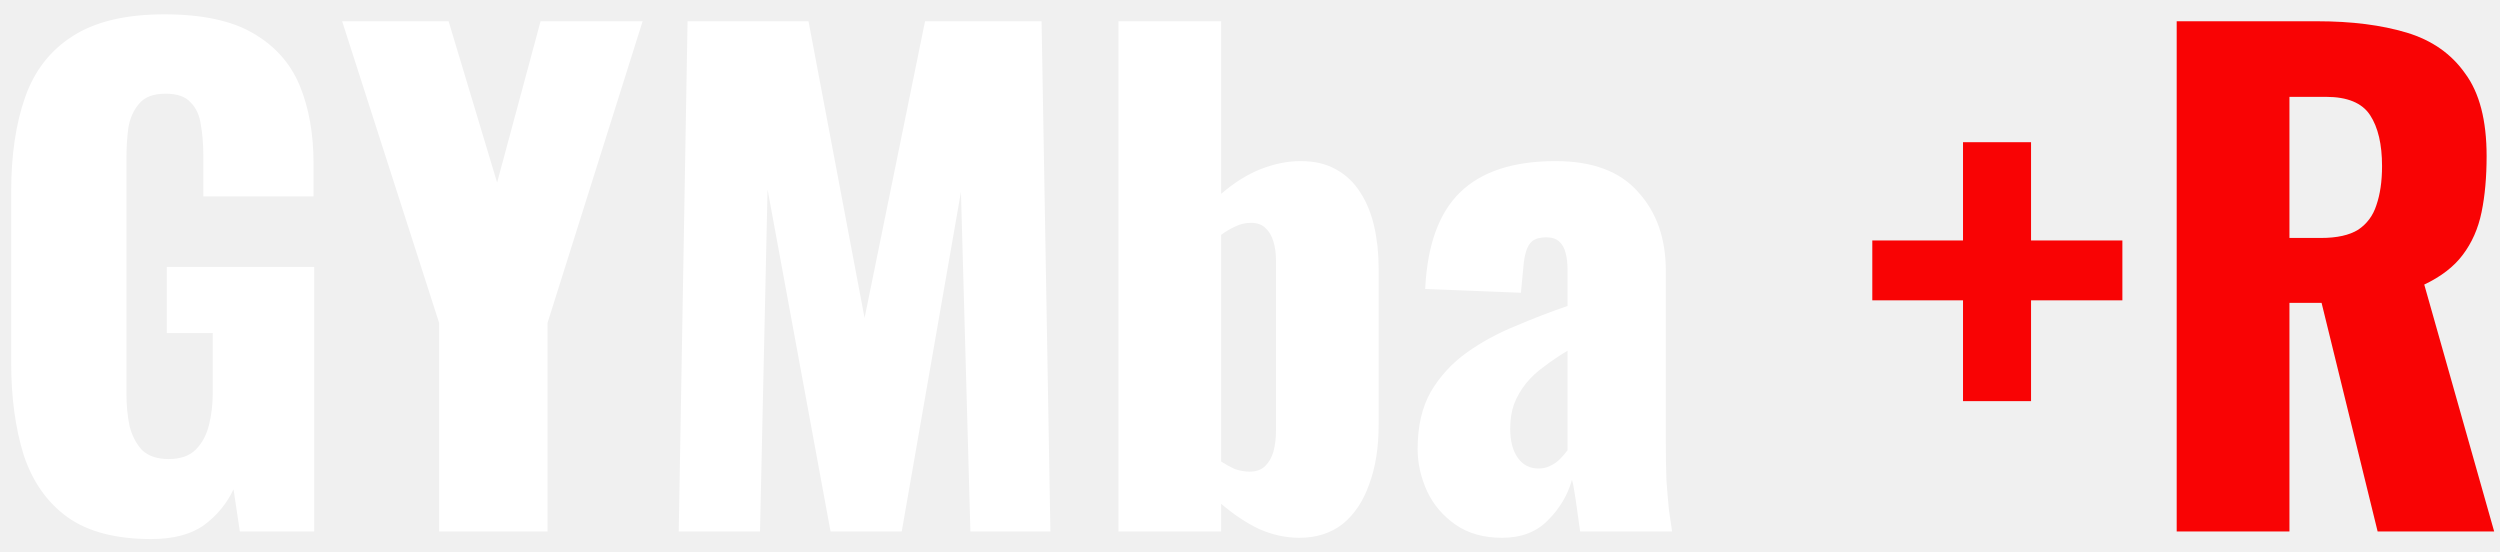
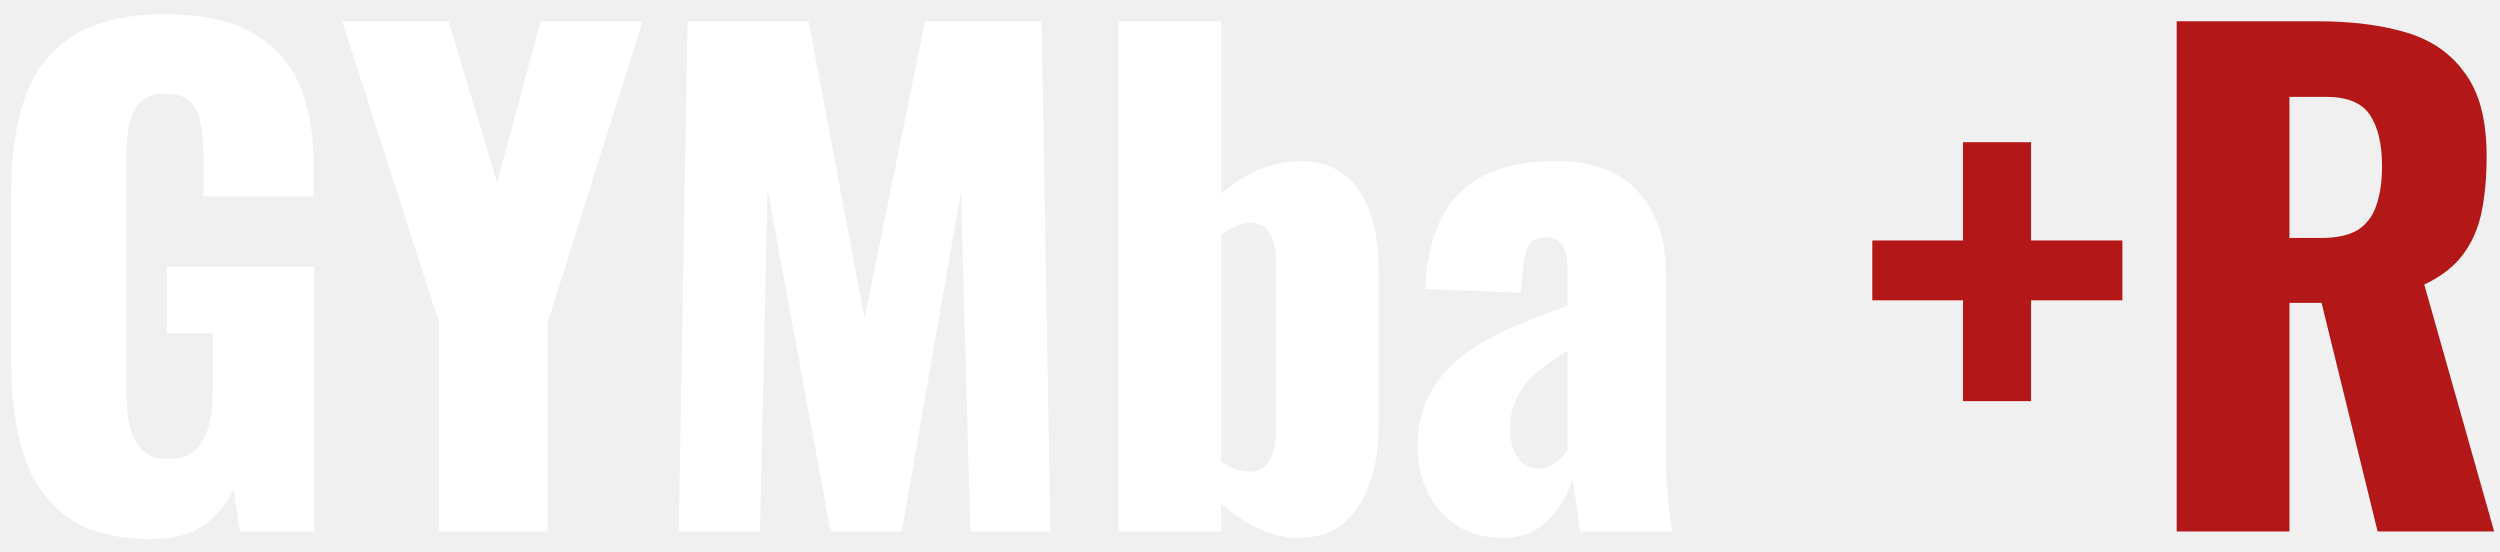
<svg xmlns="http://www.w3.org/2000/svg" width="127" height="28" viewBox="0 0 127 28" fill="none">
  <path d="M7.672 27.384C5.88 27.384 4.461 27.011 3.416 26.264C2.392 25.517 1.656 24.472 1.208 23.128C0.781 21.763 0.568 20.195 0.568 18.424V9.72C0.568 7.885 0.803 6.296 1.272 4.952C1.741 3.608 2.541 2.573 3.672 1.848C4.824 1.101 6.381 0.728 8.344 0.728C10.264 0.728 11.768 1.048 12.856 1.688C13.965 2.328 14.755 3.213 15.224 4.344C15.693 5.475 15.928 6.797 15.928 8.312V9.976H10.328V7.864C10.328 7.309 10.285 6.797 10.2 6.328C10.136 5.859 9.965 5.485 9.688 5.208C9.432 4.909 9.005 4.76 8.408 4.76C7.789 4.76 7.341 4.931 7.064 5.272C6.787 5.592 6.605 5.997 6.52 6.488C6.456 6.979 6.424 7.491 6.424 8.024V20.024C6.424 20.6 6.477 21.144 6.584 21.656C6.712 22.147 6.925 22.552 7.224 22.872C7.544 23.171 7.992 23.32 8.568 23.32C9.165 23.32 9.624 23.16 9.944 22.84C10.264 22.52 10.488 22.104 10.616 21.592C10.744 21.08 10.808 20.536 10.808 19.96V16.92H8.472V13.56H15.96V27H12.184L11.864 24.856C11.523 25.581 11.021 26.189 10.36 26.68C9.699 27.149 8.803 27.384 7.672 27.384ZM22.309 27V16.408L17.381 1.08H22.789L25.253 9.272L27.461 1.08H32.645L27.813 16.408V27H22.309ZM34.48 27L34.928 1.08H41.072L43.92 16.152L46.992 1.08H52.912L53.36 27H49.296L48.816 9.752L45.808 27H42.192L38.992 9.624L38.608 27H34.48ZM66.004 27.32C65.321 27.32 64.638 27.171 63.956 26.872C63.294 26.552 62.654 26.125 62.035 25.592V27H56.819V1.08H62.035V9.848C62.675 9.293 63.337 8.877 64.019 8.6C64.724 8.323 65.406 8.184 66.067 8.184C66.772 8.184 67.369 8.323 67.859 8.6C68.371 8.877 68.787 9.272 69.108 9.784C69.427 10.275 69.662 10.851 69.811 11.512C69.961 12.173 70.035 12.877 70.035 13.624V21.592C70.035 22.744 69.876 23.747 69.555 24.6C69.257 25.453 68.809 26.125 68.212 26.616C67.614 27.085 66.878 27.32 66.004 27.32ZM63.475 23.96C63.817 23.96 64.084 23.864 64.275 23.672C64.468 23.48 64.606 23.235 64.692 22.936C64.777 22.616 64.82 22.264 64.82 21.88V13.24C64.82 12.877 64.777 12.557 64.692 12.28C64.606 11.981 64.468 11.747 64.275 11.576C64.105 11.405 63.859 11.32 63.539 11.32C63.262 11.32 62.995 11.384 62.739 11.512C62.505 11.619 62.27 11.757 62.035 11.928V23.448C62.27 23.597 62.505 23.725 62.739 23.832C62.995 23.917 63.241 23.96 63.475 23.96ZM76.303 27.32C75.364 27.32 74.575 27.096 73.935 26.648C73.295 26.2 72.815 25.635 72.495 24.952C72.175 24.248 72.015 23.533 72.015 22.808C72.015 21.656 72.239 20.685 72.687 19.896C73.156 19.107 73.764 18.445 74.511 17.912C75.258 17.379 76.079 16.931 76.975 16.568C77.871 16.184 78.756 15.843 79.631 15.544V13.688C79.631 13.368 79.599 13.091 79.535 12.856C79.471 12.6 79.364 12.408 79.215 12.28C79.066 12.131 78.842 12.056 78.543 12.056C78.244 12.056 78.01 12.12 77.839 12.248C77.69 12.376 77.583 12.557 77.519 12.792C77.455 13.005 77.412 13.251 77.391 13.528L77.263 14.872L72.399 14.68C72.506 12.461 73.092 10.829 74.159 9.784C75.247 8.717 76.868 8.184 79.023 8.184C80.9 8.184 82.298 8.707 83.215 9.752C84.154 10.776 84.623 12.109 84.623 13.752V22.392C84.623 23.16 84.634 23.832 84.655 24.408C84.698 24.984 84.74 25.485 84.783 25.912C84.847 26.339 84.9 26.701 84.943 27H80.271C80.207 26.509 80.132 25.976 80.047 25.4C79.962 24.824 79.898 24.483 79.855 24.376C79.642 25.144 79.236 25.827 78.639 26.424C78.063 27.021 77.284 27.32 76.303 27.32ZM78.159 23.8C78.372 23.8 78.564 23.757 78.735 23.672C78.927 23.587 79.098 23.469 79.247 23.32C79.396 23.171 79.524 23.021 79.631 22.872V17.816C79.204 18.072 78.81 18.339 78.447 18.616C78.084 18.872 77.775 19.16 77.519 19.48C77.263 19.8 77.06 20.152 76.911 20.536C76.783 20.899 76.719 21.315 76.719 21.784C76.719 22.403 76.847 22.893 77.103 23.256C77.359 23.619 77.711 23.8 78.159 23.8Z" fill="white" />
-   <path d="M99.721 20.376V15.256H95.113V12.216H99.721V7.224H103.177V12.216H107.817V15.256H103.177V20.376H99.721ZM110.576 27V1.08H117.712C119.462 1.08 120.976 1.272 122.256 1.656C123.536 2.04 124.528 2.733 125.232 3.736C125.958 4.717 126.32 6.115 126.32 7.928C126.32 8.995 126.235 9.944 126.064 10.776C125.894 11.608 125.574 12.333 125.104 12.952C124.656 13.549 124.006 14.051 123.152 14.456L126.704 27H120.784L117.936 15.384H116.304V27H110.576ZM116.304 12.088H117.904C118.715 12.088 119.344 11.949 119.792 11.672C120.24 11.373 120.55 10.957 120.72 10.424C120.912 9.869 121.008 9.208 121.008 8.44C121.008 7.331 120.806 6.467 120.4 5.848C119.995 5.229 119.248 4.92 118.16 4.92H116.304V12.088Z" fill="#F90304" />
+   <path d="M99.721 20.376V15.256H95.113V12.216H99.721V7.224H103.177V12.216H107.817V15.256H103.177V20.376H99.721ZM110.576 27V1.08H117.712C119.462 1.08 120.976 1.272 122.256 1.656C123.536 2.04 124.528 2.733 125.232 3.736C125.958 4.717 126.32 6.115 126.32 7.928C126.32 8.995 126.235 9.944 126.064 10.776C125.894 11.608 125.574 12.333 125.104 12.952C124.656 13.549 124.006 14.051 123.152 14.456L126.704 27H120.784L117.936 15.384H116.304V27H110.576ZM116.304 12.088H117.904C118.715 12.088 119.344 11.949 119.792 11.672C120.24 11.373 120.55 10.957 120.72 10.424C120.912 9.869 121.008 9.208 121.008 8.44C121.008 7.331 120.806 6.467 120.4 5.848C119.995 5.229 119.248 4.92 118.16 4.92H116.304V12.088Z" fill="#B31717" />
</svg>
